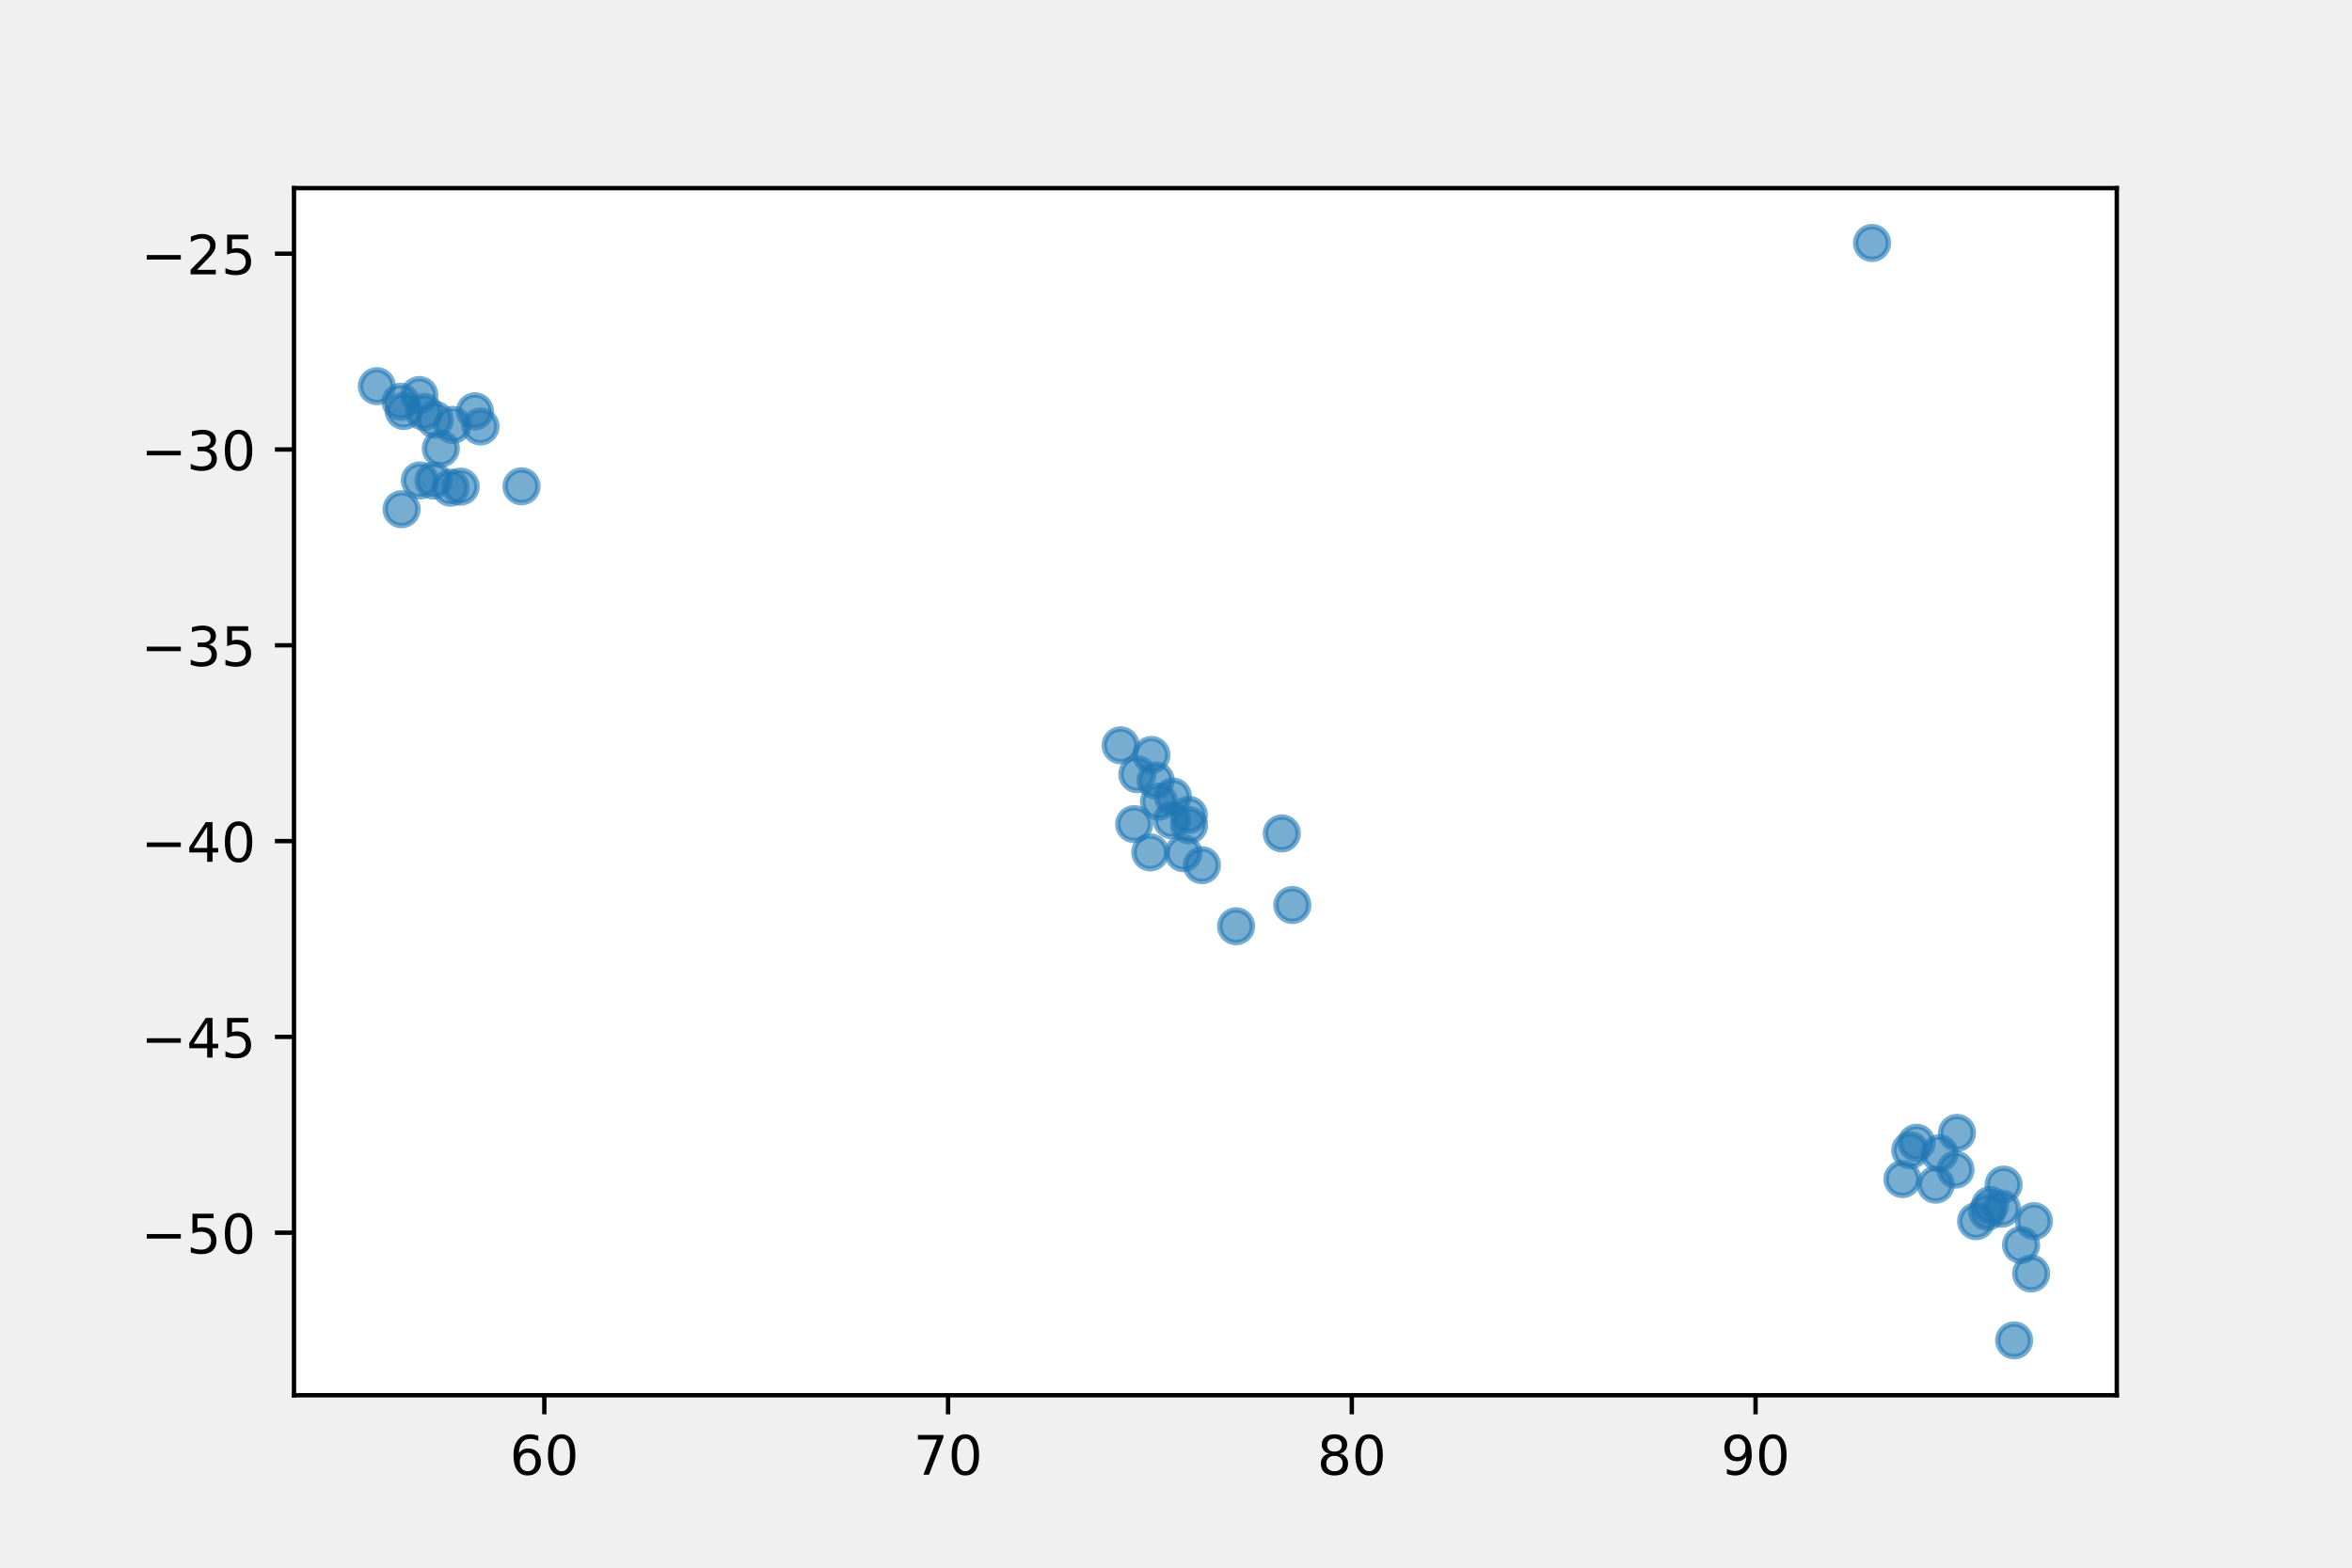
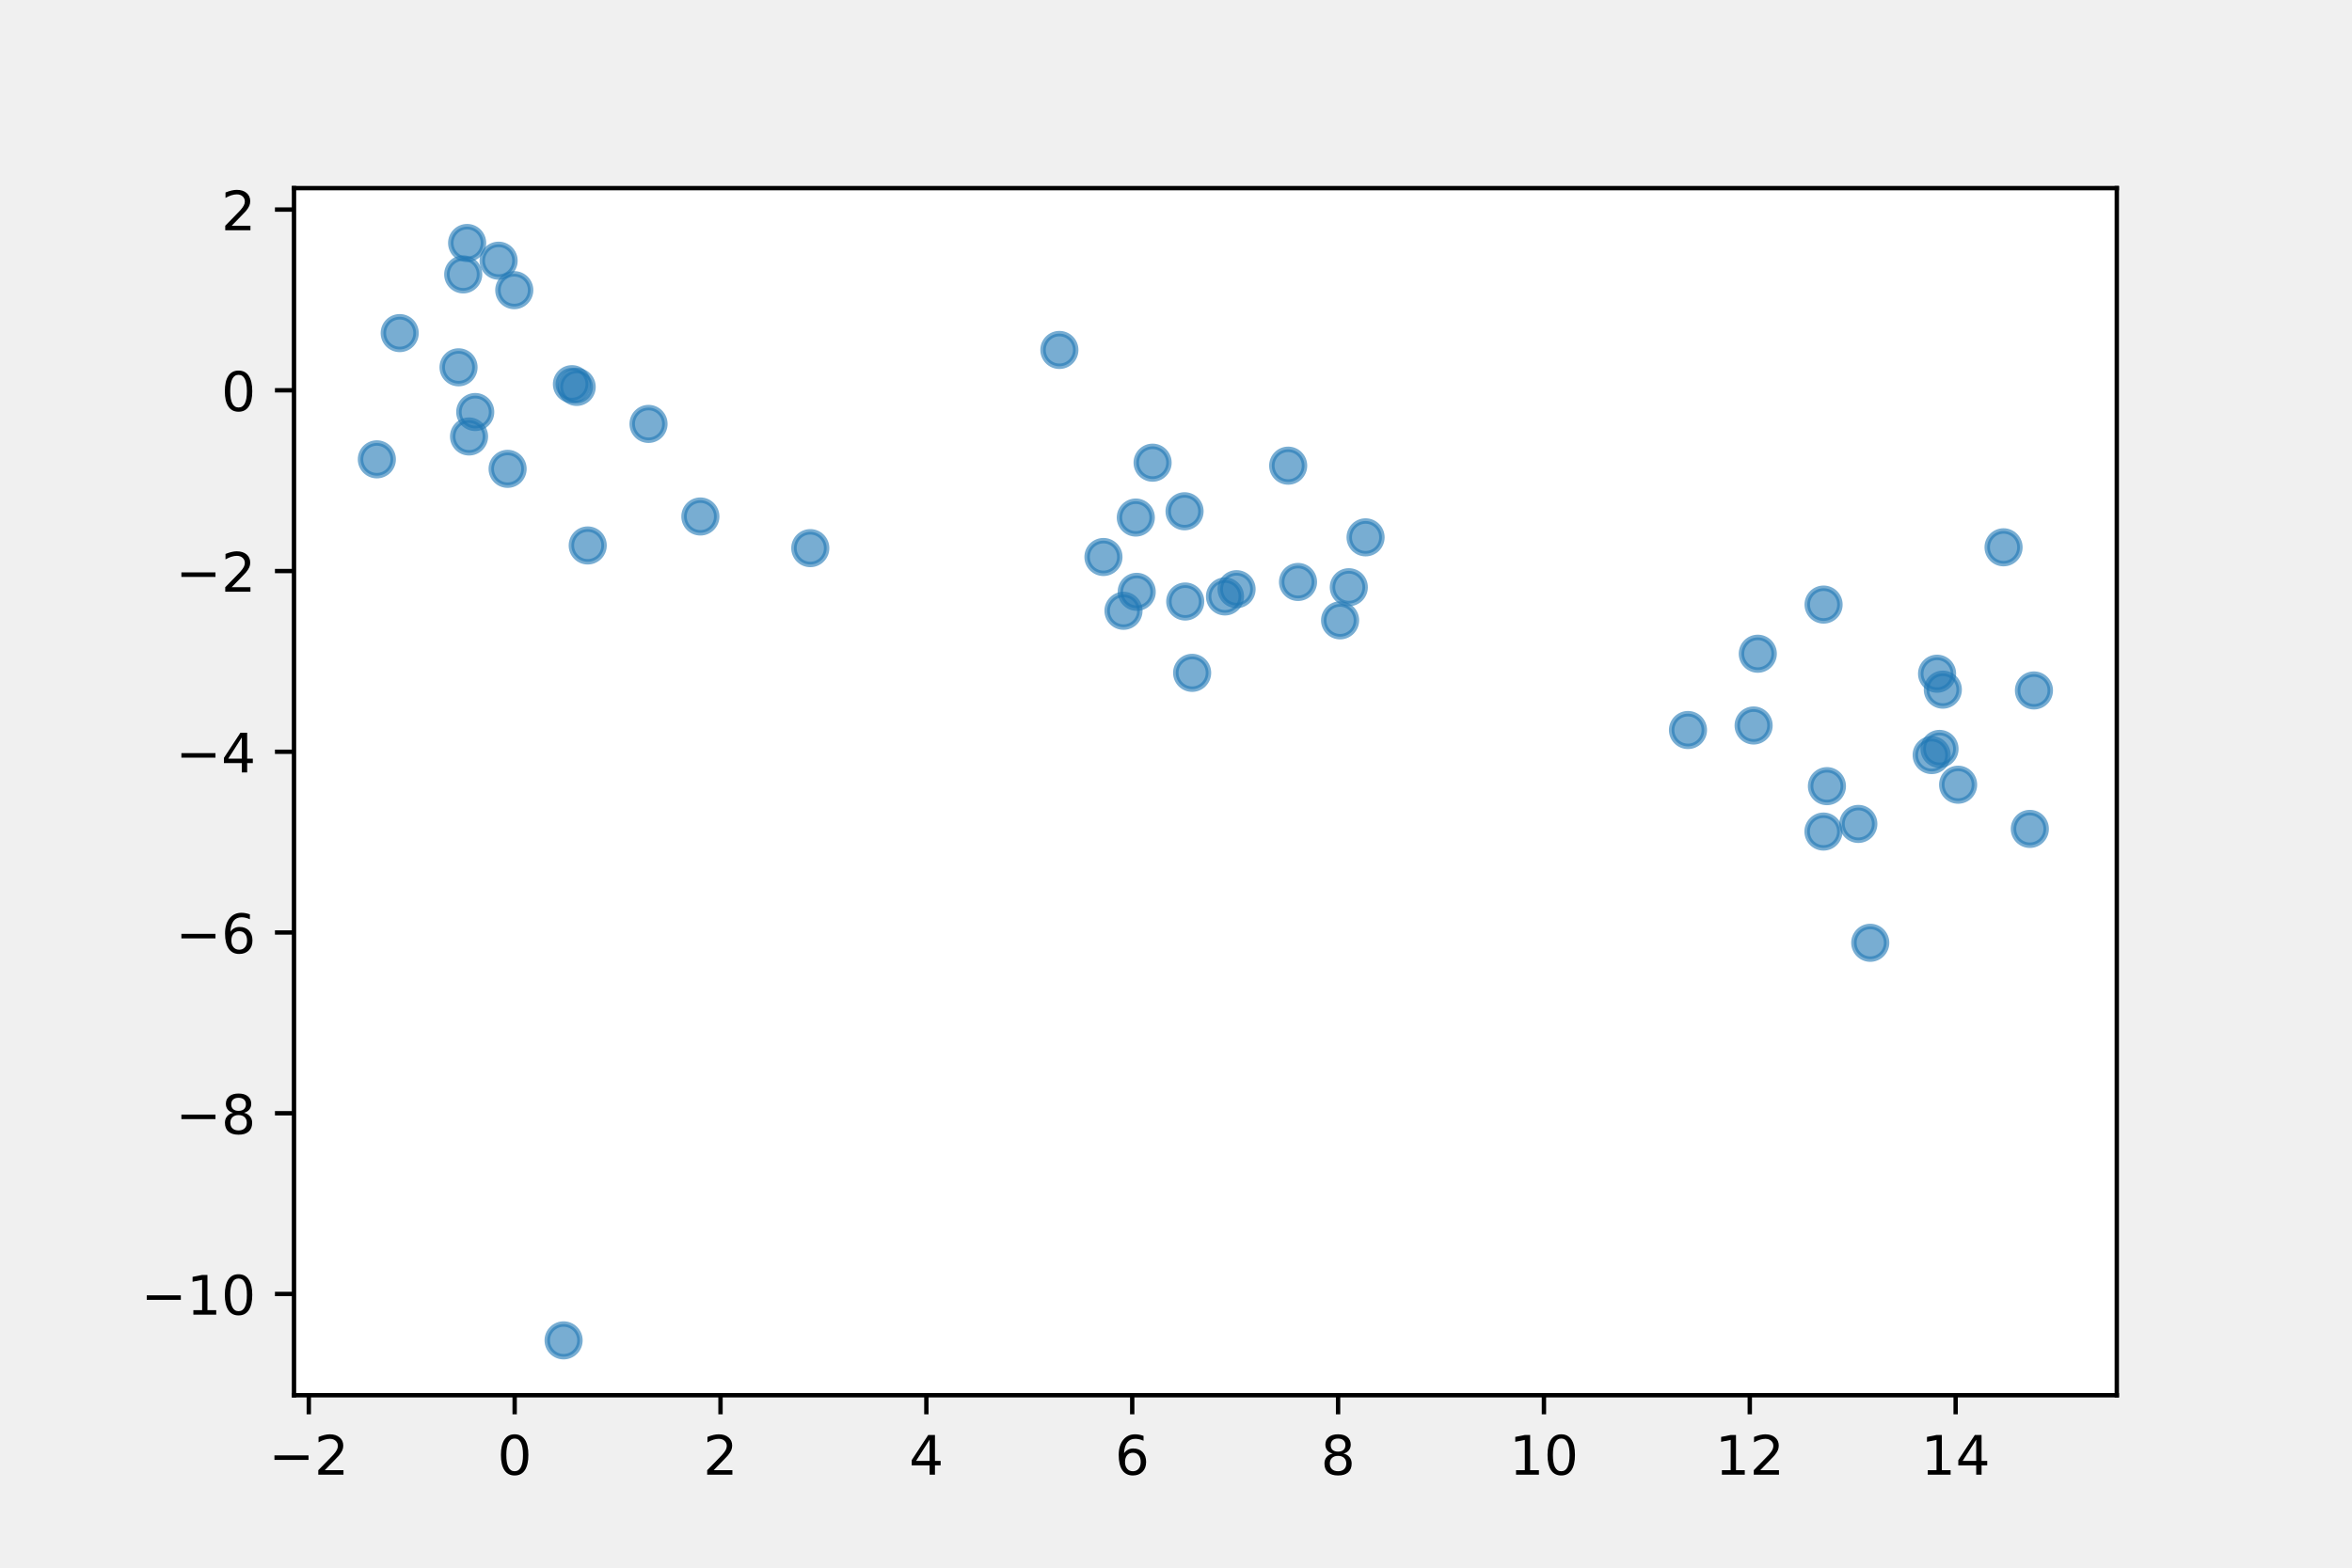
<svg xmlns="http://www.w3.org/2000/svg" xmlns:xlink="http://www.w3.org/1999/xlink" width="432pt" height="288pt" viewBox="0 0 432 288" version="1.1">
  <defs>
    <style type="text/css">*{stroke-linejoin: round; stroke-linecap: butt}</style>
  </defs>
  <g id="figure_1">
    <g id="patch_1">
      <path d="M 0 288  L 432 288  L 432 0  L 0 0  L 0 288  z " style="fill: none" />
    </g>
    <g id="axes_1">
      <g id="patch_2">
        <path d="M 54 256.32  L 388.8 256.32  L 388.8 34.56  L 54 34.56  z " style="fill: #ffffff" />
      </g>
      <g id="PathCollection_1">
        <defs>
-           <path id="m434b5b2006" d="M 0 3  C 0.796 3 1.559 2.684 2.121 2.121  C 2.684 1.559 3 0.796 3 0  C 3 -0.796 2.684 -1.559 2.121 -2.121  C 1.559 -2.684 0.796 -3 0 -3  C -0.796 -3 -1.559 -2.684 -2.121 -2.121  C -2.684 -1.559 -3 -0.796 -3 0  C -3 0.796 -2.684 1.559 -2.121 2.121  C -1.559 2.684 -0.796 3 0 3  z " style="stroke: #1f77b4; stroke-opacity: 0.6" />
+           <path id="ma93124c2f7" d="M 0 3  C 0.796 3 1.559 2.684 2.121 2.121  C 2.684 1.559 3 0.796 3 0  C 3 -0.796 2.684 -1.559 2.121 -2.121  C 1.559 -2.684 0.796 -3 0 -3  C -0.796 -3 -1.559 -2.684 -2.121 -2.121  C -2.684 -1.559 -3 -0.796 -3 0  C -3 0.796 -2.684 1.559 -2.121 2.121  C -1.559 2.684 -0.796 3 0 3  z " style="stroke: #1f77b4; stroke-opacity: 0.6" />
        </defs>
-         <g clip-path="url(#pe04b4572ff)">
-           <use xlink:href="#m434b5b2006" x="77.893" y="75.681" style="fill: #1f77b4; fill-opacity: 0.6; stroke: #1f77b4; stroke-opacity: 0.6" />
-           <use xlink:href="#m434b5b2006" x="77.118" y="88.253" style="fill: #1f77b4; fill-opacity: 0.6; stroke: #1f77b4; stroke-opacity: 0.6" />
-           <use xlink:href="#m434b5b2006" x="95.791" y="89.339" style="fill: #1f77b4; fill-opacity: 0.6; stroke: #1f77b4; stroke-opacity: 0.6" />
-           <use xlink:href="#m434b5b2006" x="73.758" y="93.55" style="fill: #1f77b4; fill-opacity: 0.6; stroke: #1f77b4; stroke-opacity: 0.6" />
-           <use xlink:href="#m434b5b2006" x="79.613" y="88.271" style="fill: #1f77b4; fill-opacity: 0.6; stroke: #1f77b4; stroke-opacity: 0.6" />
-           <use xlink:href="#m434b5b2006" x="83.138" y="78.067" style="fill: #1f77b4; fill-opacity: 0.6; stroke: #1f77b4; stroke-opacity: 0.6" />
-           <use xlink:href="#m434b5b2006" x="77.019" y="72.573" style="fill: #1f77b4; fill-opacity: 0.6; stroke: #1f77b4; stroke-opacity: 0.6" />
-           <use xlink:href="#m434b5b2006" x="88.257" y="78.341" style="fill: #1f77b4; fill-opacity: 0.6; stroke: #1f77b4; stroke-opacity: 0.6" />
-           <use xlink:href="#m434b5b2006" x="73.591" y="73.81" style="fill: #1f77b4; fill-opacity: 0.6; stroke: #1f77b4; stroke-opacity: 0.6" />
-           <use xlink:href="#m434b5b2006" x="87.227" y="75.553" style="fill: #1f77b4; fill-opacity: 0.6; stroke: #1f77b4; stroke-opacity: 0.6" />
-           <use xlink:href="#m434b5b2006" x="79.877" y="77.08" style="fill: #1f77b4; fill-opacity: 0.6; stroke: #1f77b4; stroke-opacity: 0.6" />
-           <use xlink:href="#m434b5b2006" x="82.758" y="89.59" style="fill: #1f77b4; fill-opacity: 0.6; stroke: #1f77b4; stroke-opacity: 0.6" />
-           <use xlink:href="#m434b5b2006" x="69.218" y="70.939" style="fill: #1f77b4; fill-opacity: 0.6; stroke: #1f77b4; stroke-opacity: 0.6" />
-           <use xlink:href="#m434b5b2006" x="80.964" y="82.399" style="fill: #1f77b4; fill-opacity: 0.6; stroke: #1f77b4; stroke-opacity: 0.6" />
-           <use xlink:href="#m434b5b2006" x="84.605" y="89.395" style="fill: #1f77b4; fill-opacity: 0.6; stroke: #1f77b4; stroke-opacity: 0.6" />
-           <use xlink:href="#m434b5b2006" x="74.161" y="75.506" style="fill: #1f77b4; fill-opacity: 0.6; stroke: #1f77b4; stroke-opacity: 0.6" />
-           <use xlink:href="#m434b5b2006" x="205.833" y="136.924" style="fill: #1f77b4; fill-opacity: 0.6; stroke: #1f77b4; stroke-opacity: 0.6" />
-           <use xlink:href="#m434b5b2006" x="215.23" y="150.701" style="fill: #1f77b4; fill-opacity: 0.6; stroke: #1f77b4; stroke-opacity: 0.6" />
-           <use xlink:href="#m434b5b2006" x="218.36" y="149.698" style="fill: #1f77b4; fill-opacity: 0.6; stroke: #1f77b4; stroke-opacity: 0.6" />
-           <use xlink:href="#m434b5b2006" x="208.891" y="142.229" style="fill: #1f77b4; fill-opacity: 0.6; stroke: #1f77b4; stroke-opacity: 0.6" />
-           <use xlink:href="#m434b5b2006" x="218.399" y="151.6" style="fill: #1f77b4; fill-opacity: 0.6; stroke: #1f77b4; stroke-opacity: 0.6" />
-           <use xlink:href="#m434b5b2006" x="220.755" y="158.949" style="fill: #1f77b4; fill-opacity: 0.6; stroke: #1f77b4; stroke-opacity: 0.6" />
-           <use xlink:href="#m434b5b2006" x="211.276" y="156.594" style="fill: #1f77b4; fill-opacity: 0.6; stroke: #1f77b4; stroke-opacity: 0.6" />
-           <use xlink:href="#m434b5b2006" x="211.486" y="138.699" style="fill: #1f77b4; fill-opacity: 0.6; stroke: #1f77b4; stroke-opacity: 0.6" />
-           <use xlink:href="#m434b5b2006" x="217.358" y="156.735" style="fill: #1f77b4; fill-opacity: 0.6; stroke: #1f77b4; stroke-opacity: 0.6" />
-           <use xlink:href="#m434b5b2006" x="215.435" y="146.326" style="fill: #1f77b4; fill-opacity: 0.6; stroke: #1f77b4; stroke-opacity: 0.6" />
-           <use xlink:href="#m434b5b2006" x="235.433" y="153.105" style="fill: #1f77b4; fill-opacity: 0.6; stroke: #1f77b4; stroke-opacity: 0.6" />
-           <use xlink:href="#m434b5b2006" x="237.367" y="166.258" style="fill: #1f77b4; fill-opacity: 0.6; stroke: #1f77b4; stroke-opacity: 0.6" />
-           <use xlink:href="#m434b5b2006" x="212.267" y="143.364" style="fill: #1f77b4; fill-opacity: 0.6; stroke: #1f77b4; stroke-opacity: 0.6" />
-           <use xlink:href="#m434b5b2006" x="208.315" y="151.398" style="fill: #1f77b4; fill-opacity: 0.6; stroke: #1f77b4; stroke-opacity: 0.6" />
-           <use xlink:href="#m434b5b2006" x="212.866" y="147.278" style="fill: #1f77b4; fill-opacity: 0.6; stroke: #1f77b4; stroke-opacity: 0.6" />
-           <use xlink:href="#m434b5b2006" x="227.04" y="170.159" style="fill: #1f77b4; fill-opacity: 0.6; stroke: #1f77b4; stroke-opacity: 0.6" />
-           <use xlink:href="#m434b5b2006" x="350.861" y="211.314" style="fill: #1f77b4; fill-opacity: 0.6; stroke: #1f77b4; stroke-opacity: 0.6" />
-           <use xlink:href="#m434b5b2006" x="365.544" y="221.385" style="fill: #1f77b4; fill-opacity: 0.6; stroke: #1f77b4; stroke-opacity: 0.6" />
-           <use xlink:href="#m434b5b2006" x="373.582" y="224.345" style="fill: #1f77b4; fill-opacity: 0.6; stroke: #1f77b4; stroke-opacity: 0.6" />
-           <use xlink:href="#m434b5b2006" x="373.064" y="233.951" style="fill: #1f77b4; fill-opacity: 0.6; stroke: #1f77b4; stroke-opacity: 0.6" />
-           <use xlink:href="#m434b5b2006" x="359.449" y="208.13" style="fill: #1f77b4; fill-opacity: 0.6; stroke: #1f77b4; stroke-opacity: 0.6" />
-           <use xlink:href="#m434b5b2006" x="365.001" y="222.627" style="fill: #1f77b4; fill-opacity: 0.6; stroke: #1f77b4; stroke-opacity: 0.6" />
-           <use xlink:href="#m434b5b2006" x="355.54" y="217.636" style="fill: #1f77b4; fill-opacity: 0.6; stroke: #1f77b4; stroke-opacity: 0.6" />
-           <use xlink:href="#m434b5b2006" x="356.274" y="211.875" style="fill: #1f77b4; fill-opacity: 0.6; stroke: #1f77b4; stroke-opacity: 0.6" />
-           <use xlink:href="#m434b5b2006" x="362.959" y="224.351" style="fill: #1f77b4; fill-opacity: 0.6; stroke: #1f77b4; stroke-opacity: 0.6" />
-           <use xlink:href="#m434b5b2006" x="369.942" y="246.24" style="fill: #1f77b4; fill-opacity: 0.6; stroke: #1f77b4; stroke-opacity: 0.6" />
-           <use xlink:href="#m434b5b2006" x="352.021" y="209.934" style="fill: #1f77b4; fill-opacity: 0.6; stroke: #1f77b4; stroke-opacity: 0.6" />
-           <use xlink:href="#m434b5b2006" x="367.709" y="222.045" style="fill: #1f77b4; fill-opacity: 0.6; stroke: #1f77b4; stroke-opacity: 0.6" />
-           <use xlink:href="#m434b5b2006" x="368.011" y="217.622" style="fill: #1f77b4; fill-opacity: 0.6; stroke: #1f77b4; stroke-opacity: 0.6" />
-           <use xlink:href="#m434b5b2006" x="349.434" y="216.613" style="fill: #1f77b4; fill-opacity: 0.6; stroke: #1f77b4; stroke-opacity: 0.6" />
-           <use xlink:href="#m434b5b2006" x="371.219" y="228.707" style="fill: #1f77b4; fill-opacity: 0.6; stroke: #1f77b4; stroke-opacity: 0.6" />
-           <use xlink:href="#m434b5b2006" x="359.178" y="214.871" style="fill: #1f77b4; fill-opacity: 0.6; stroke: #1f77b4; stroke-opacity: 0.6" />
-           <use xlink:href="#m434b5b2006" x="343.841" y="44.64" style="fill: #1f77b4; fill-opacity: 0.6; stroke: #1f77b4; stroke-opacity: 0.6" />
+         <g clip-path="url(#p85b4a350ff)">
+           <use xlink:href="#ma93124c2f7" x="87.288" y="75.693" style="fill: #1f77b4; fill-opacity: 0.6; stroke: #1f77b4; stroke-opacity: 0.6" />
+           <use xlink:href="#ma93124c2f7" x="85.798" y="44.64" style="fill: #1f77b4; fill-opacity: 0.6; stroke: #1f77b4; stroke-opacity: 0.6" />
+           <use xlink:href="#ma93124c2f7" x="119.118" y="77.878" style="fill: #1f77b4; fill-opacity: 0.6; stroke: #1f77b4; stroke-opacity: 0.6" />
+           <use xlink:href="#ma93124c2f7" x="94.458" y="53.304" style="fill: #1f77b4; fill-opacity: 0.6; stroke: #1f77b4; stroke-opacity: 0.6" />
+           <use xlink:href="#ma93124c2f7" x="84.223" y="67.477" style="fill: #1f77b4; fill-opacity: 0.6; stroke: #1f77b4; stroke-opacity: 0.6" />
+           <use xlink:href="#ma93124c2f7" x="148.83" y="100.7" style="fill: #1f77b4; fill-opacity: 0.6; stroke: #1f77b4; stroke-opacity: 0.6" />
+           <use xlink:href="#ma93124c2f7" x="69.218" y="84.386" style="fill: #1f77b4; fill-opacity: 0.6; stroke: #1f77b4; stroke-opacity: 0.6" />
+           <use xlink:href="#ma93124c2f7" x="107.948" y="100.207" style="fill: #1f77b4; fill-opacity: 0.6; stroke: #1f77b4; stroke-opacity: 0.6" />
+           <use xlink:href="#ma93124c2f7" x="128.64" y="94.885" style="fill: #1f77b4; fill-opacity: 0.6; stroke: #1f77b4; stroke-opacity: 0.6" />
+           <use xlink:href="#ma93124c2f7" x="86.151" y="80.185" style="fill: #1f77b4; fill-opacity: 0.6; stroke: #1f77b4; stroke-opacity: 0.6" />
+           <use xlink:href="#ma93124c2f7" x="73.417" y="61.193" style="fill: #1f77b4; fill-opacity: 0.6; stroke: #1f77b4; stroke-opacity: 0.6" />
+           <use xlink:href="#ma93124c2f7" x="105.921" y="71.08" style="fill: #1f77b4; fill-opacity: 0.6; stroke: #1f77b4; stroke-opacity: 0.6" />
+           <use xlink:href="#ma93124c2f7" x="93.234" y="86.133" style="fill: #1f77b4; fill-opacity: 0.6; stroke: #1f77b4; stroke-opacity: 0.6" />
+           <use xlink:href="#ma93124c2f7" x="91.582" y="47.893" style="fill: #1f77b4; fill-opacity: 0.6; stroke: #1f77b4; stroke-opacity: 0.6" />
+           <use xlink:href="#ma93124c2f7" x="105.049" y="70.576" style="fill: #1f77b4; fill-opacity: 0.6; stroke: #1f77b4; stroke-opacity: 0.6" />
+           <use xlink:href="#ma93124c2f7" x="85.08" y="50.408" style="fill: #1f77b4; fill-opacity: 0.6; stroke: #1f77b4; stroke-opacity: 0.6" />
+           <use xlink:href="#ma93124c2f7" x="211.702" y="85" style="fill: #1f77b4; fill-opacity: 0.6; stroke: #1f77b4; stroke-opacity: 0.6" />
+           <use xlink:href="#ma93124c2f7" x="227.126" y="108.239" style="fill: #1f77b4; fill-opacity: 0.6; stroke: #1f77b4; stroke-opacity: 0.6" />
+           <use xlink:href="#ma93124c2f7" x="250.821" y="98.717" style="fill: #1f77b4; fill-opacity: 0.6; stroke: #1f77b4; stroke-opacity: 0.6" />
+           <use xlink:href="#ma93124c2f7" x="208.617" y="95.081" style="fill: #1f77b4; fill-opacity: 0.6; stroke: #1f77b4; stroke-opacity: 0.6" />
+           <use xlink:href="#ma93124c2f7" x="217.572" y="93.924" style="fill: #1f77b4; fill-opacity: 0.6; stroke: #1f77b4; stroke-opacity: 0.6" />
+           <use xlink:href="#ma93124c2f7" x="238.411" y="106.913" style="fill: #1f77b4; fill-opacity: 0.6; stroke: #1f77b4; stroke-opacity: 0.6" />
+           <use xlink:href="#ma93124c2f7" x="247.741" y="107.88" style="fill: #1f77b4; fill-opacity: 0.6; stroke: #1f77b4; stroke-opacity: 0.6" />
+           <use xlink:href="#ma93124c2f7" x="202.675" y="102.324" style="fill: #1f77b4; fill-opacity: 0.6; stroke: #1f77b4; stroke-opacity: 0.6" />
+           <use xlink:href="#ma93124c2f7" x="208.785" y="108.727" style="fill: #1f77b4; fill-opacity: 0.6; stroke: #1f77b4; stroke-opacity: 0.6" />
+           <use xlink:href="#ma93124c2f7" x="224.996" y="109.571" style="fill: #1f77b4; fill-opacity: 0.6; stroke: #1f77b4; stroke-opacity: 0.6" />
+           <use xlink:href="#ma93124c2f7" x="236.603" y="85.548" style="fill: #1f77b4; fill-opacity: 0.6; stroke: #1f77b4; stroke-opacity: 0.6" />
+           <use xlink:href="#ma93124c2f7" x="217.695" y="110.504" style="fill: #1f77b4; fill-opacity: 0.6; stroke: #1f77b4; stroke-opacity: 0.6" />
+           <use xlink:href="#ma93124c2f7" x="206.357" y="112.21" style="fill: #1f77b4; fill-opacity: 0.6; stroke: #1f77b4; stroke-opacity: 0.6" />
+           <use xlink:href="#ma93124c2f7" x="218.963" y="123.609" style="fill: #1f77b4; fill-opacity: 0.6; stroke: #1f77b4; stroke-opacity: 0.6" />
+           <use xlink:href="#ma93124c2f7" x="194.581" y="64.287" style="fill: #1f77b4; fill-opacity: 0.6; stroke: #1f77b4; stroke-opacity: 0.6" />
+           <use xlink:href="#ma93124c2f7" x="246.139" y="113.964" style="fill: #1f77b4; fill-opacity: 0.6; stroke: #1f77b4; stroke-opacity: 0.6" />
+           <use xlink:href="#ma93124c2f7" x="368" y="100.546" style="fill: #1f77b4; fill-opacity: 0.6; stroke: #1f77b4; stroke-opacity: 0.6" />
+           <use xlink:href="#ma93124c2f7" x="373.582" y="126.842" style="fill: #1f77b4; fill-opacity: 0.6; stroke: #1f77b4; stroke-opacity: 0.6" />
+           <use xlink:href="#ma93124c2f7" x="322.093" y="133.281" style="fill: #1f77b4; fill-opacity: 0.6; stroke: #1f77b4; stroke-opacity: 0.6" />
+           <use xlink:href="#ma93124c2f7" x="343.517" y="173.201" style="fill: #1f77b4; fill-opacity: 0.6; stroke: #1f77b4; stroke-opacity: 0.6" />
+           <use xlink:href="#ma93124c2f7" x="322.86" y="120.096" style="fill: #1f77b4; fill-opacity: 0.6; stroke: #1f77b4; stroke-opacity: 0.6" />
+           <use xlink:href="#ma93124c2f7" x="356.845" y="126.698" style="fill: #1f77b4; fill-opacity: 0.6; stroke: #1f77b4; stroke-opacity: 0.6" />
+           <use xlink:href="#ma93124c2f7" x="359.652" y="144.16" style="fill: #1f77b4; fill-opacity: 0.6; stroke: #1f77b4; stroke-opacity: 0.6" />
+           <use xlink:href="#ma93124c2f7" x="356.238" y="137.583" style="fill: #1f77b4; fill-opacity: 0.6; stroke: #1f77b4; stroke-opacity: 0.6" />
+           <use xlink:href="#ma93124c2f7" x="334.944" y="111.066" style="fill: #1f77b4; fill-opacity: 0.6; stroke: #1f77b4; stroke-opacity: 0.6" />
+           <use xlink:href="#ma93124c2f7" x="355.789" y="123.77" style="fill: #1f77b4; fill-opacity: 0.6; stroke: #1f77b4; stroke-opacity: 0.6" />
+           <use xlink:href="#ma93124c2f7" x="334.924" y="152.766" style="fill: #1f77b4; fill-opacity: 0.6; stroke: #1f77b4; stroke-opacity: 0.6" />
+           <use xlink:href="#ma93124c2f7" x="372.828" y="152.277" style="fill: #1f77b4; fill-opacity: 0.6; stroke: #1f77b4; stroke-opacity: 0.6" />
+           <use xlink:href="#ma93124c2f7" x="341.327" y="151.364" style="fill: #1f77b4; fill-opacity: 0.6; stroke: #1f77b4; stroke-opacity: 0.6" />
+           <use xlink:href="#ma93124c2f7" x="310.037" y="134.112" style="fill: #1f77b4; fill-opacity: 0.6; stroke: #1f77b4; stroke-opacity: 0.6" />
+           <use xlink:href="#ma93124c2f7" x="354.794" y="138.715" style="fill: #1f77b4; fill-opacity: 0.6; stroke: #1f77b4; stroke-opacity: 0.6" />
+           <use xlink:href="#ma93124c2f7" x="335.56" y="144.424" style="fill: #1f77b4; fill-opacity: 0.6; stroke: #1f77b4; stroke-opacity: 0.6" />
+           <use xlink:href="#ma93124c2f7" x="103.518" y="246.24" style="fill: #1f77b4; fill-opacity: 0.6; stroke: #1f77b4; stroke-opacity: 0.6" />
        </g>
      </g>
      <g id="matplotlib.axis_1">
        <g id="xtick_1">
          <g id="line2d_1">
            <defs>
-               <path id="mb47af7e3d5" d="M 0 0  L 0 3.5  " style="stroke: #000000; stroke-width: 0.8" />
+               <path id="m0986fd9e41" d="M 0 0  L 0 3.5  " style="stroke: #000000; stroke-width: 0.8" />
            </defs>
            <g>
-               <use xlink:href="#mb47af7e3d5" x="99.978" y="256.32" style="stroke: #000000; stroke-width: 0.8" />
+               <use xlink:href="#m0986fd9e41" x="56.719" y="256.32" style="stroke: #000000; stroke-width: 0.8" />
            </g>
          </g>
          <g id="text_1">
-             <g transform="translate(93.61547 270.9184) scale(0.1 -0.1)">
-               <defs>
-                 <path id="DejaVuSans-36" d="M 2113 2584  Q 1688 2584 1439 2293  Q 1191 2003 1191 1497  Q 1191 994 1439 701  Q 1688 409 2113 409  Q 2538 409 2786 701  Q 3034 994 3034 1497  Q 3034 2003 2786 2293  Q 2538 2584 2113 2584  z M 3366 4563  L 3366 3988  Q 3128 4100 2886 4159  Q 2644 4219 2406 4219  Q 1781 4219 1451 3797  Q 1122 3375 1075 2522  Q 1259 2794 1537 2939  Q 1816 3084 2150 3084  Q 2853 3084 3261 2657  Q 3669 2231 3669 1497  Q 3669 778 3244 343  Q 2819 -91 2113 -91  Q 1303 -91 875 529  Q 447 1150 447 2328  Q 447 3434 972 4092  Q 1497 4750 2381 4750  Q 2619 4750 2861 4703  Q 3103 4656 3366 4563  z " transform="scale(0.015625)" />
-                 <path id="DejaVuSans-30" d="M 2034 4250  Q 1547 4250 1301 3770  Q 1056 3291 1056 2328  Q 1056 1369 1301 889  Q 1547 409 2034 409  Q 2525 409 2770 889  Q 3016 1369 3016 2328  Q 3016 3291 2770 3770  Q 2525 4250 2034 4250  z M 2034 4750  Q 2819 4750 3233 4129  Q 3647 3509 3647 2328  Q 3647 1150 3233 529  Q 2819 -91 2034 -91  Q 1250 -91 836 529  Q 422 1150 422 2328  Q 422 3509 836 4129  Q 1250 4750 2034 4750  z " transform="scale(0.015625)" />
-               </defs>
-               <use xlink:href="#DejaVuSans-36" />
-               <use xlink:href="#DejaVuSans-30" x="63.623" />
+             <g transform="translate(49.34833 270.9184) scale(0.1 -0.1)">
+               <defs>
+                 <path id="DejaVuSans-2212" d="M 678 2272  L 4684 2272  L 4684 1741  L 678 1741  L 678 2272  z " transform="scale(0.015625)" />
+                 <path id="DejaVuSans-32" d="M 1228 531  L 3431 531  L 3431 0  L 469 0  L 469 531  Q 828 903 1448 1529  Q 2069 2156 2228 2338  Q 2531 2678 2651 2914  Q 2772 3150 2772 3378  Q 2772 3750 2511 3984  Q 2250 4219 1831 4219  Q 1534 4219 1204 4116  Q 875 4013 500 3803  L 500 4441  Q 881 4594 1212 4672  Q 1544 4750 1819 4750  Q 2544 4750 2975 4387  Q 3406 4025 3406 3419  Q 3406 3131 3298 2873  Q 3191 2616 2906 2266  Q 2828 2175 2409 1742  Q 1991 1309 1228 531  z " transform="scale(0.015625)" />
+               </defs>
+               <use xlink:href="#DejaVuSans-2212" />
+               <use xlink:href="#DejaVuSans-32" x="83.789" />
            </g>
          </g>
        </g>
        <g id="xtick_2">
          <g id="line2d_2">
            <g>
-               <use xlink:href="#mb47af7e3d5" x="174.135" y="256.32" style="stroke: #000000; stroke-width: 0.8" />
+               <use xlink:href="#m0986fd9e41" x="94.529" y="256.32" style="stroke: #000000; stroke-width: 0.8" />
            </g>
          </g>
          <g id="text_2">
-             <g transform="translate(167.7725 270.9184) scale(0.1 -0.1)">
-               <defs>
-                 <path id="DejaVuSans-37" d="M 525 4666  L 3525 4666  L 3525 4397  L 1831 0  L 1172 0  L 2766 4134  L 525 4134  L 525 4666  z " transform="scale(0.015625)" />
-               </defs>
-               <use xlink:href="#DejaVuSans-37" />
-               <use xlink:href="#DejaVuSans-30" x="63.623" />
+             <g transform="translate(91.34809 270.9184) scale(0.1 -0.1)">
+               <defs>
+                 <path id="DejaVuSans-30" d="M 2034 4250  Q 1547 4250 1301 3770  Q 1056 3291 1056 2328  Q 1056 1369 1301 889  Q 1547 409 2034 409  Q 2525 409 2770 889  Q 3016 1369 3016 2328  Q 3016 3291 2770 3770  Q 2525 4250 2034 4250  z M 2034 4750  Q 2819 4750 3233 4129  Q 3647 3509 3647 2328  Q 3647 1150 3233 529  Q 2819 -91 2034 -91  Q 1250 -91 836 529  Q 422 1150 422 2328  Q 422 3509 836 4129  Q 1250 4750 2034 4750  z " transform="scale(0.015625)" />
+               </defs>
+               <use xlink:href="#DejaVuSans-30" />
            </g>
          </g>
        </g>
        <g id="xtick_3">
          <g id="line2d_3">
            <g>
-               <use xlink:href="#mb47af7e3d5" x="248.292" y="256.32" style="stroke: #000000; stroke-width: 0.8" />
+               <use xlink:href="#m0986fd9e41" x="132.339" y="256.32" style="stroke: #000000; stroke-width: 0.8" />
            </g>
          </g>
          <g id="text_3">
-             <g transform="translate(241.9294 270.9184) scale(0.1 -0.1)">
-               <defs>
-                 <path id="DejaVuSans-38" d="M 2034 2216  Q 1584 2216 1326 1975  Q 1069 1734 1069 1313  Q 1069 891 1326 650  Q 1584 409 2034 409  Q 2484 409 2743 651  Q 3003 894 3003 1313  Q 3003 1734 2745 1975  Q 2488 2216 2034 2216  z M 1403 2484  Q 997 2584 770 2862  Q 544 3141 544 3541  Q 544 4100 942 4425  Q 1341 4750 2034 4750  Q 2731 4750 3128 4425  Q 3525 4100 3525 3541  Q 3525 3141 3298 2862  Q 3072 2584 2669 2484  Q 3125 2378 3379 2068  Q 3634 1759 3634 1313  Q 3634 634 3220 271  Q 2806 -91 2034 -91  Q 1263 -91 848 271  Q 434 634 434 1313  Q 434 1759 690 2068  Q 947 2378 1403 2484  z M 1172 3481  Q 1172 3119 1398 2916  Q 1625 2713 2034 2713  Q 2441 2713 2670 2916  Q 2900 3119 2900 3481  Q 2900 3844 2670 4047  Q 2441 4250 2034 4250  Q 1625 4250 1398 4047  Q 1172 3844 1172 3481  z " transform="scale(0.015625)" />
-               </defs>
-               <use xlink:href="#DejaVuSans-38" />
-               <use xlink:href="#DejaVuSans-30" x="63.623" />
+             <g transform="translate(129.158 270.9184) scale(0.1 -0.1)">
+               <use xlink:href="#DejaVuSans-32" />
            </g>
          </g>
        </g>
        <g id="xtick_4">
          <g id="line2d_4">
            <g>
-               <use xlink:href="#mb47af7e3d5" x="322.449" y="256.32" style="stroke: #000000; stroke-width: 0.8" />
+               <use xlink:href="#m0986fd9e41" x="170.149" y="256.32" style="stroke: #000000; stroke-width: 0.8" />
            </g>
          </g>
          <g id="text_4">
-             <g transform="translate(316.0864 270.9184) scale(0.1 -0.1)">
-               <defs>
-                 <path id="DejaVuSans-39" d="M 703 97  L 703 672  Q 941 559 1184 500  Q 1428 441 1663 441  Q 2288 441 2617 861  Q 2947 1281 2994 2138  Q 2813 1869 2534 1725  Q 2256 1581 1919 1581  Q 1219 1581 811 2004  Q 403 2428 403 3163  Q 403 3881 828 4315  Q 1253 4750 1959 4750  Q 2769 4750 3195 4129  Q 3622 3509 3622 2328  Q 3622 1225 3098 567  Q 2575 -91 1691 -91  Q 1453 -91 1209 -44  Q 966 3 703 97  z M 1959 2075  Q 2384 2075 2632 2365  Q 2881 2656 2881 3163  Q 2881 3666 2632 3958  Q 2384 4250 1959 4250  Q 1534 4250 1286 3958  Q 1038 3666 1038 3163  Q 1038 2656 1286 2365  Q 1534 2075 1959 2075  z " transform="scale(0.015625)" />
-               </defs>
-               <use xlink:href="#DejaVuSans-39" />
+             <g transform="translate(166.9679 270.9184) scale(0.1 -0.1)">
+               <defs>
+                 <path id="DejaVuSans-34" d="M 2419 4116  L 825 1625  L 2419 1625  L 2419 4116  z M 2253 4666  L 3047 4666  L 3047 1625  L 3713 1625  L 3713 1100  L 3047 1100  L 3047 0  L 2419 0  L 2419 1100  L 313 1100  L 313 1709  L 2253 4666  z " transform="scale(0.015625)" />
+               </defs>
+               <use xlink:href="#DejaVuSans-34" />
+             </g>
+           </g>
+         </g>
+         <g id="xtick_5">
+           <g id="line2d_5">
+             <g>
+               <use xlink:href="#m0986fd9e41" x="207.959" y="256.32" style="stroke: #000000; stroke-width: 0.8" />
+             </g>
+           </g>
+           <g id="text_5">
+             <g transform="translate(204.7778 270.9184) scale(0.1 -0.1)">
+               <defs>
+                 <path id="DejaVuSans-36" d="M 2113 2584  Q 1688 2584 1439 2293  Q 1191 2003 1191 1497  Q 1191 994 1439 701  Q 1688 409 2113 409  Q 2538 409 2786 701  Q 3034 994 3034 1497  Q 3034 2003 2786 2293  Q 2538 2584 2113 2584  z M 3366 4563  L 3366 3988  Q 3128 4100 2886 4159  Q 2644 4219 2406 4219  Q 1781 4219 1451 3797  Q 1122 3375 1075 2522  Q 1259 2794 1537 2939  Q 1816 3084 2150 3084  Q 2853 3084 3261 2657  Q 3669 2231 3669 1497  Q 3669 778 3244 343  Q 2819 -91 2113 -91  Q 1303 -91 875 529  Q 447 1150 447 2328  Q 447 3434 972 4092  Q 1497 4750 2381 4750  Q 2619 4750 2861 4703  Q 3103 4656 3366 4563  z " transform="scale(0.015625)" />
+               </defs>
+               <use xlink:href="#DejaVuSans-36" />
+             </g>
+           </g>
+         </g>
+         <g id="xtick_6">
+           <g id="line2d_6">
+             <g>
+               <use xlink:href="#m0986fd9e41" x="245.769" y="256.32" style="stroke: #000000; stroke-width: 0.8" />
+             </g>
+           </g>
+           <g id="text_6">
+             <g transform="translate(242.5877 270.9184) scale(0.1 -0.1)">
+               <defs>
+                 <path id="DejaVuSans-38" d="M 2034 2216  Q 1584 2216 1326 1975  Q 1069 1734 1069 1313  Q 1069 891 1326 650  Q 1584 409 2034 409  Q 2484 409 2743 651  Q 3003 894 3003 1313  Q 3003 1734 2745 1975  Q 2488 2216 2034 2216  z M 1403 2484  Q 997 2584 770 2862  Q 544 3141 544 3541  Q 544 4100 942 4425  Q 1341 4750 2034 4750  Q 2731 4750 3128 4425  Q 3525 4100 3525 3541  Q 3525 3141 3298 2862  Q 3072 2584 2669 2484  Q 3125 2378 3379 2068  Q 3634 1759 3634 1313  Q 3634 634 3220 271  Q 2806 -91 2034 -91  Q 1263 -91 848 271  Q 434 634 434 1313  Q 434 1759 690 2068  Q 947 2378 1403 2484  z M 1172 3481  Q 1172 3119 1398 2916  Q 1625 2713 2034 2713  Q 2441 2713 2670 2916  Q 2900 3119 2900 3481  Q 2900 3844 2670 4047  Q 2441 4250 2034 4250  Q 1625 4250 1398 4047  Q 1172 3844 1172 3481  z " transform="scale(0.015625)" />
+               </defs>
+               <use xlink:href="#DejaVuSans-38" />
+             </g>
+           </g>
+         </g>
+         <g id="xtick_7">
+           <g id="line2d_7">
+             <g>
+               <use xlink:href="#m0986fd9e41" x="283.579" y="256.32" style="stroke: #000000; stroke-width: 0.8" />
+             </g>
+           </g>
+           <g id="text_7">
+             <g transform="translate(277.2164 270.9184) scale(0.1 -0.1)">
+               <defs>
+                 <path id="DejaVuSans-31" d="M 794 531  L 1825 531  L 1825 4091  L 703 3866  L 703 4441  L 1819 4666  L 2450 4666  L 2450 531  L 3481 531  L 3481 0  L 794 0  L 794 531  z " transform="scale(0.015625)" />
+               </defs>
+               <use xlink:href="#DejaVuSans-31" />
              <use xlink:href="#DejaVuSans-30" x="63.623" />
+             </g>
+           </g>
+         </g>
+         <g id="xtick_8">
+           <g id="line2d_8">
+             <g>
+               <use xlink:href="#m0986fd9e41" x="321.389" y="256.32" style="stroke: #000000; stroke-width: 0.8" />
+             </g>
+           </g>
+           <g id="text_8">
+             <g transform="translate(315.0263 270.9184) scale(0.1 -0.1)">
+               <use xlink:href="#DejaVuSans-31" />
+               <use xlink:href="#DejaVuSans-32" x="63.623" />
+             </g>
+           </g>
+         </g>
+         <g id="xtick_9">
+           <g id="line2d_9">
+             <g>
+               <use xlink:href="#m0986fd9e41" x="359.199" y="256.32" style="stroke: #000000; stroke-width: 0.8" />
+             </g>
+           </g>
+           <g id="text_9">
+             <g transform="translate(352.8362 270.9184) scale(0.1 -0.1)">
+               <use xlink:href="#DejaVuSans-31" />
+               <use xlink:href="#DejaVuSans-34" x="63.623" />
            </g>
          </g>
        </g>
      </g>
      <g id="matplotlib.axis_2">
        <g id="ytick_1">
-           <g id="line2d_5">
+           <g id="line2d_10">
            <defs>
-               <path id="m1ce1c8d683" d="M 0 0  L -3.5 0  " style="stroke: #000000; stroke-width: 0.8" />
+               <path id="m9bceb319fa" d="M 0 0  L -3.5 0  " style="stroke: #000000; stroke-width: 0.8" />
            </defs>
            <g>
-               <use xlink:href="#m1ce1c8d683" x="54" y="226.462" style="stroke: #000000; stroke-width: 0.8" />
-             </g>
-           </g>
-           <g id="text_5">
-             <g transform="translate(25.89531 230.2611) scale(0.1 -0.1)">
-               <defs>
-                 <path id="DejaVuSans-2212" d="M 678 2272  L 4684 2272  L 4684 1741  L 678 1741  L 678 2272  z " transform="scale(0.015625)" />
-                 <path id="DejaVuSans-35" d="M 691 4666  L 3169 4666  L 3169 4134  L 1269 4134  L 1269 2991  Q 1406 3038 1543 3061  Q 1681 3084 1819 3084  Q 2600 3084 3056 2656  Q 3513 2228 3513 1497  Q 3513 744 3044 326  Q 2575 -91 1722 -91  Q 1428 -91 1123 -41  Q 819 9 494 109  L 494 744  Q 775 591 1075 516  Q 1375 441 1709 441  Q 2250 441 2565 725  Q 2881 1009 2881 1497  Q 2881 1984 2565 2268  Q 2250 2553 1709 2553  Q 1456 2553 1204 2497  Q 953 2441 691 2322  L 691 4666  z " transform="scale(0.015625)" />
-               </defs>
-               <use xlink:href="#DejaVuSans-2212" />
-               <use xlink:href="#DejaVuSans-35" x="83.789" />
+               <use xlink:href="#m9bceb319fa" x="54" y="237.716" style="stroke: #000000; stroke-width: 0.8" />
+             </g>
+           </g>
+           <g id="text_10">
+             <g transform="translate(25.89531 241.5154) scale(0.1 -0.1)">
+               <use xlink:href="#DejaVuSans-2212" />
+               <use xlink:href="#DejaVuSans-31" x="83.789" />
              <use xlink:href="#DejaVuSans-30" x="147.412" />
            </g>
          </g>
        </g>
        <g id="ytick_2">
-           <g id="line2d_6">
-             <g>
-               <use xlink:href="#m1ce1c8d683" x="54" y="190.49" style="stroke: #000000; stroke-width: 0.8" />
-             </g>
-           </g>
-           <g id="text_6">
-             <g transform="translate(25.89531 194.2896) scale(0.1 -0.1)">
-               <defs>
-                 <path id="DejaVuSans-34" d="M 2419 4116  L 825 1625  L 2419 1625  L 2419 4116  z M 2253 4666  L 3047 4666  L 3047 1625  L 3713 1625  L 3713 1100  L 3047 1100  L 3047 0  L 2419 0  L 2419 1100  L 313 1100  L 313 1709  L 2253 4666  z " transform="scale(0.015625)" />
-               </defs>
+           <g id="line2d_11">
+             <g>
+               <use xlink:href="#m9bceb319fa" x="54" y="204.513" style="stroke: #000000; stroke-width: 0.8" />
+             </g>
+           </g>
+           <g id="text_11">
+             <g transform="translate(32.25781 208.3126) scale(0.1 -0.1)">
+               <use xlink:href="#DejaVuSans-2212" />
+               <use xlink:href="#DejaVuSans-38" x="83.789" />
+             </g>
+           </g>
+         </g>
+         <g id="ytick_3">
+           <g id="line2d_12">
+             <g>
+               <use xlink:href="#m9bceb319fa" x="54" y="171.311" style="stroke: #000000; stroke-width: 0.8" />
+             </g>
+           </g>
+           <g id="text_12">
+             <g transform="translate(32.25781 175.1098) scale(0.1 -0.1)">
+               <use xlink:href="#DejaVuSans-2212" />
+               <use xlink:href="#DejaVuSans-36" x="83.789" />
+             </g>
+           </g>
+         </g>
+         <g id="ytick_4">
+           <g id="line2d_13">
+             <g>
+               <use xlink:href="#m9bceb319fa" x="54" y="138.108" style="stroke: #000000; stroke-width: 0.8" />
+             </g>
+           </g>
+           <g id="text_13">
+             <g transform="translate(32.25781 141.9071) scale(0.1 -0.1)">
              <use xlink:href="#DejaVuSans-2212" />
              <use xlink:href="#DejaVuSans-34" x="83.789" />
-               <use xlink:href="#DejaVuSans-35" x="147.412" />
-             </g>
-           </g>
-         </g>
-         <g id="ytick_3">
-           <g id="line2d_7">
-             <g>
-               <use xlink:href="#m1ce1c8d683" x="54" y="154.519" style="stroke: #000000; stroke-width: 0.8" />
-             </g>
-           </g>
-           <g id="text_7">
-             <g transform="translate(25.89531 158.3181) scale(0.1 -0.1)">
-               <use xlink:href="#DejaVuSans-2212" />
-               <use xlink:href="#DejaVuSans-34" x="83.789" />
-               <use xlink:href="#DejaVuSans-30" x="147.412" />
-             </g>
-           </g>
-         </g>
-         <g id="ytick_4">
-           <g id="line2d_8">
-             <g>
-               <use xlink:href="#m1ce1c8d683" x="54" y="118.547" style="stroke: #000000; stroke-width: 0.8" />
-             </g>
-           </g>
-           <g id="text_8">
-             <g transform="translate(25.89531 122.3466) scale(0.1 -0.1)">
-               <defs>
-                 <path id="DejaVuSans-33" d="M 2597 2516  Q 3050 2419 3304 2112  Q 3559 1806 3559 1356  Q 3559 666 3084 287  Q 2609 -91 1734 -91  Q 1441 -91 1130 -33  Q 819 25 488 141  L 488 750  Q 750 597 1062 519  Q 1375 441 1716 441  Q 2309 441 2620 675  Q 2931 909 2931 1356  Q 2931 1769 2642 2001  Q 2353 2234 1838 2234  L 1294 2234  L 1294 2753  L 1863 2753  Q 2328 2753 2575 2939  Q 2822 3125 2822 3475  Q 2822 3834 2567 4026  Q 2313 4219 1838 4219  Q 1578 4219 1281 4162  Q 984 4106 628 3988  L 628 4550  Q 988 4650 1302 4700  Q 1616 4750 1894 4750  Q 2613 4750 3031 4423  Q 3450 4097 3450 3541  Q 3450 3153 3228 2886  Q 3006 2619 2597 2516  z " transform="scale(0.015625)" />
-               </defs>
-               <use xlink:href="#DejaVuSans-2212" />
-               <use xlink:href="#DejaVuSans-33" x="83.789" />
-               <use xlink:href="#DejaVuSans-35" x="147.412" />
            </g>
          </g>
        </g>
        <g id="ytick_5">
-           <g id="line2d_9">
-             <g>
-               <use xlink:href="#m1ce1c8d683" x="54" y="82.576" style="stroke: #000000; stroke-width: 0.8" />
-             </g>
-           </g>
-           <g id="text_9">
-             <g transform="translate(25.89531 86.37513) scale(0.1 -0.1)">
-               <use xlink:href="#DejaVuSans-2212" />
-               <use xlink:href="#DejaVuSans-33" x="83.789" />
-               <use xlink:href="#DejaVuSans-30" x="147.412" />
+           <g id="line2d_14">
+             <g>
+               <use xlink:href="#m9bceb319fa" x="54" y="104.905" style="stroke: #000000; stroke-width: 0.8" />
+             </g>
+           </g>
+           <g id="text_14">
+             <g transform="translate(32.25781 108.7043) scale(0.1 -0.1)">
+               <use xlink:href="#DejaVuSans-2212" />
+               <use xlink:href="#DejaVuSans-32" x="83.789" />
            </g>
          </g>
        </g>
        <g id="ytick_6">
-           <g id="line2d_10">
-             <g>
-               <use xlink:href="#m1ce1c8d683" x="54" y="46.604" style="stroke: #000000; stroke-width: 0.8" />
-             </g>
-           </g>
-           <g id="text_10">
-             <g transform="translate(25.89531 50.40364) scale(0.1 -0.1)">
-               <defs>
-                 <path id="DejaVuSans-32" d="M 1228 531  L 3431 531  L 3431 0  L 469 0  L 469 531  Q 828 903 1448 1529  Q 2069 2156 2228 2338  Q 2531 2678 2651 2914  Q 2772 3150 2772 3378  Q 2772 3750 2511 3984  Q 2250 4219 1831 4219  Q 1534 4219 1204 4116  Q 875 4013 500 3803  L 500 4441  Q 881 4594 1212 4672  Q 1544 4750 1819 4750  Q 2544 4750 2975 4387  Q 3406 4025 3406 3419  Q 3406 3131 3298 2873  Q 3191 2616 2906 2266  Q 2828 2175 2409 1742  Q 1991 1309 1228 531  z " transform="scale(0.015625)" />
-               </defs>
-               <use xlink:href="#DejaVuSans-2212" />
-               <use xlink:href="#DejaVuSans-32" x="83.789" />
-               <use xlink:href="#DejaVuSans-35" x="147.412" />
+           <g id="line2d_15">
+             <g>
+               <use xlink:href="#m9bceb319fa" x="54" y="71.702" style="stroke: #000000; stroke-width: 0.8" />
+             </g>
+           </g>
+           <g id="text_15">
+             <g transform="translate(40.6375 75.50152) scale(0.1 -0.1)">
+               <use xlink:href="#DejaVuSans-30" />
+             </g>
+           </g>
+         </g>
+         <g id="ytick_7">
+           <g id="line2d_16">
+             <g>
+               <use xlink:href="#m9bceb319fa" x="54" y="38.5" style="stroke: #000000; stroke-width: 0.8" />
+             </g>
+           </g>
+           <g id="text_16">
+             <g transform="translate(40.6375 42.29874) scale(0.1 -0.1)">
+               <use xlink:href="#DejaVuSans-32" />
            </g>
          </g>
        </g>
      </g>
      <g id="patch_3">
        <path d="M 54 256.32  L 54 34.56  " style="fill: none; stroke: #000000; stroke-width: 0.8; stroke-linejoin: miter; stroke-linecap: square" />
      </g>
      <g id="patch_4">
        <path d="M 388.8 256.32  L 388.8 34.56  " style="fill: none; stroke: #000000; stroke-width: 0.8; stroke-linejoin: miter; stroke-linecap: square" />
      </g>
      <g id="patch_5">
        <path d="M 54 256.32  L 388.8 256.32  " style="fill: none; stroke: #000000; stroke-width: 0.8; stroke-linejoin: miter; stroke-linecap: square" />
      </g>
      <g id="patch_6">
        <path d="M 54 34.56  L 388.8 34.56  " style="fill: none; stroke: #000000; stroke-width: 0.8; stroke-linejoin: miter; stroke-linecap: square" />
      </g>
      <g id="legend_1" />
    </g>
  </g>
  <defs>
-     <clipPath id="pe04b4572ff">
+     <clipPath id="p85b4a350ff">
      <rect x="54" y="34.56" width="334.8" height="221.76" />
    </clipPath>
  </defs>
</svg>
